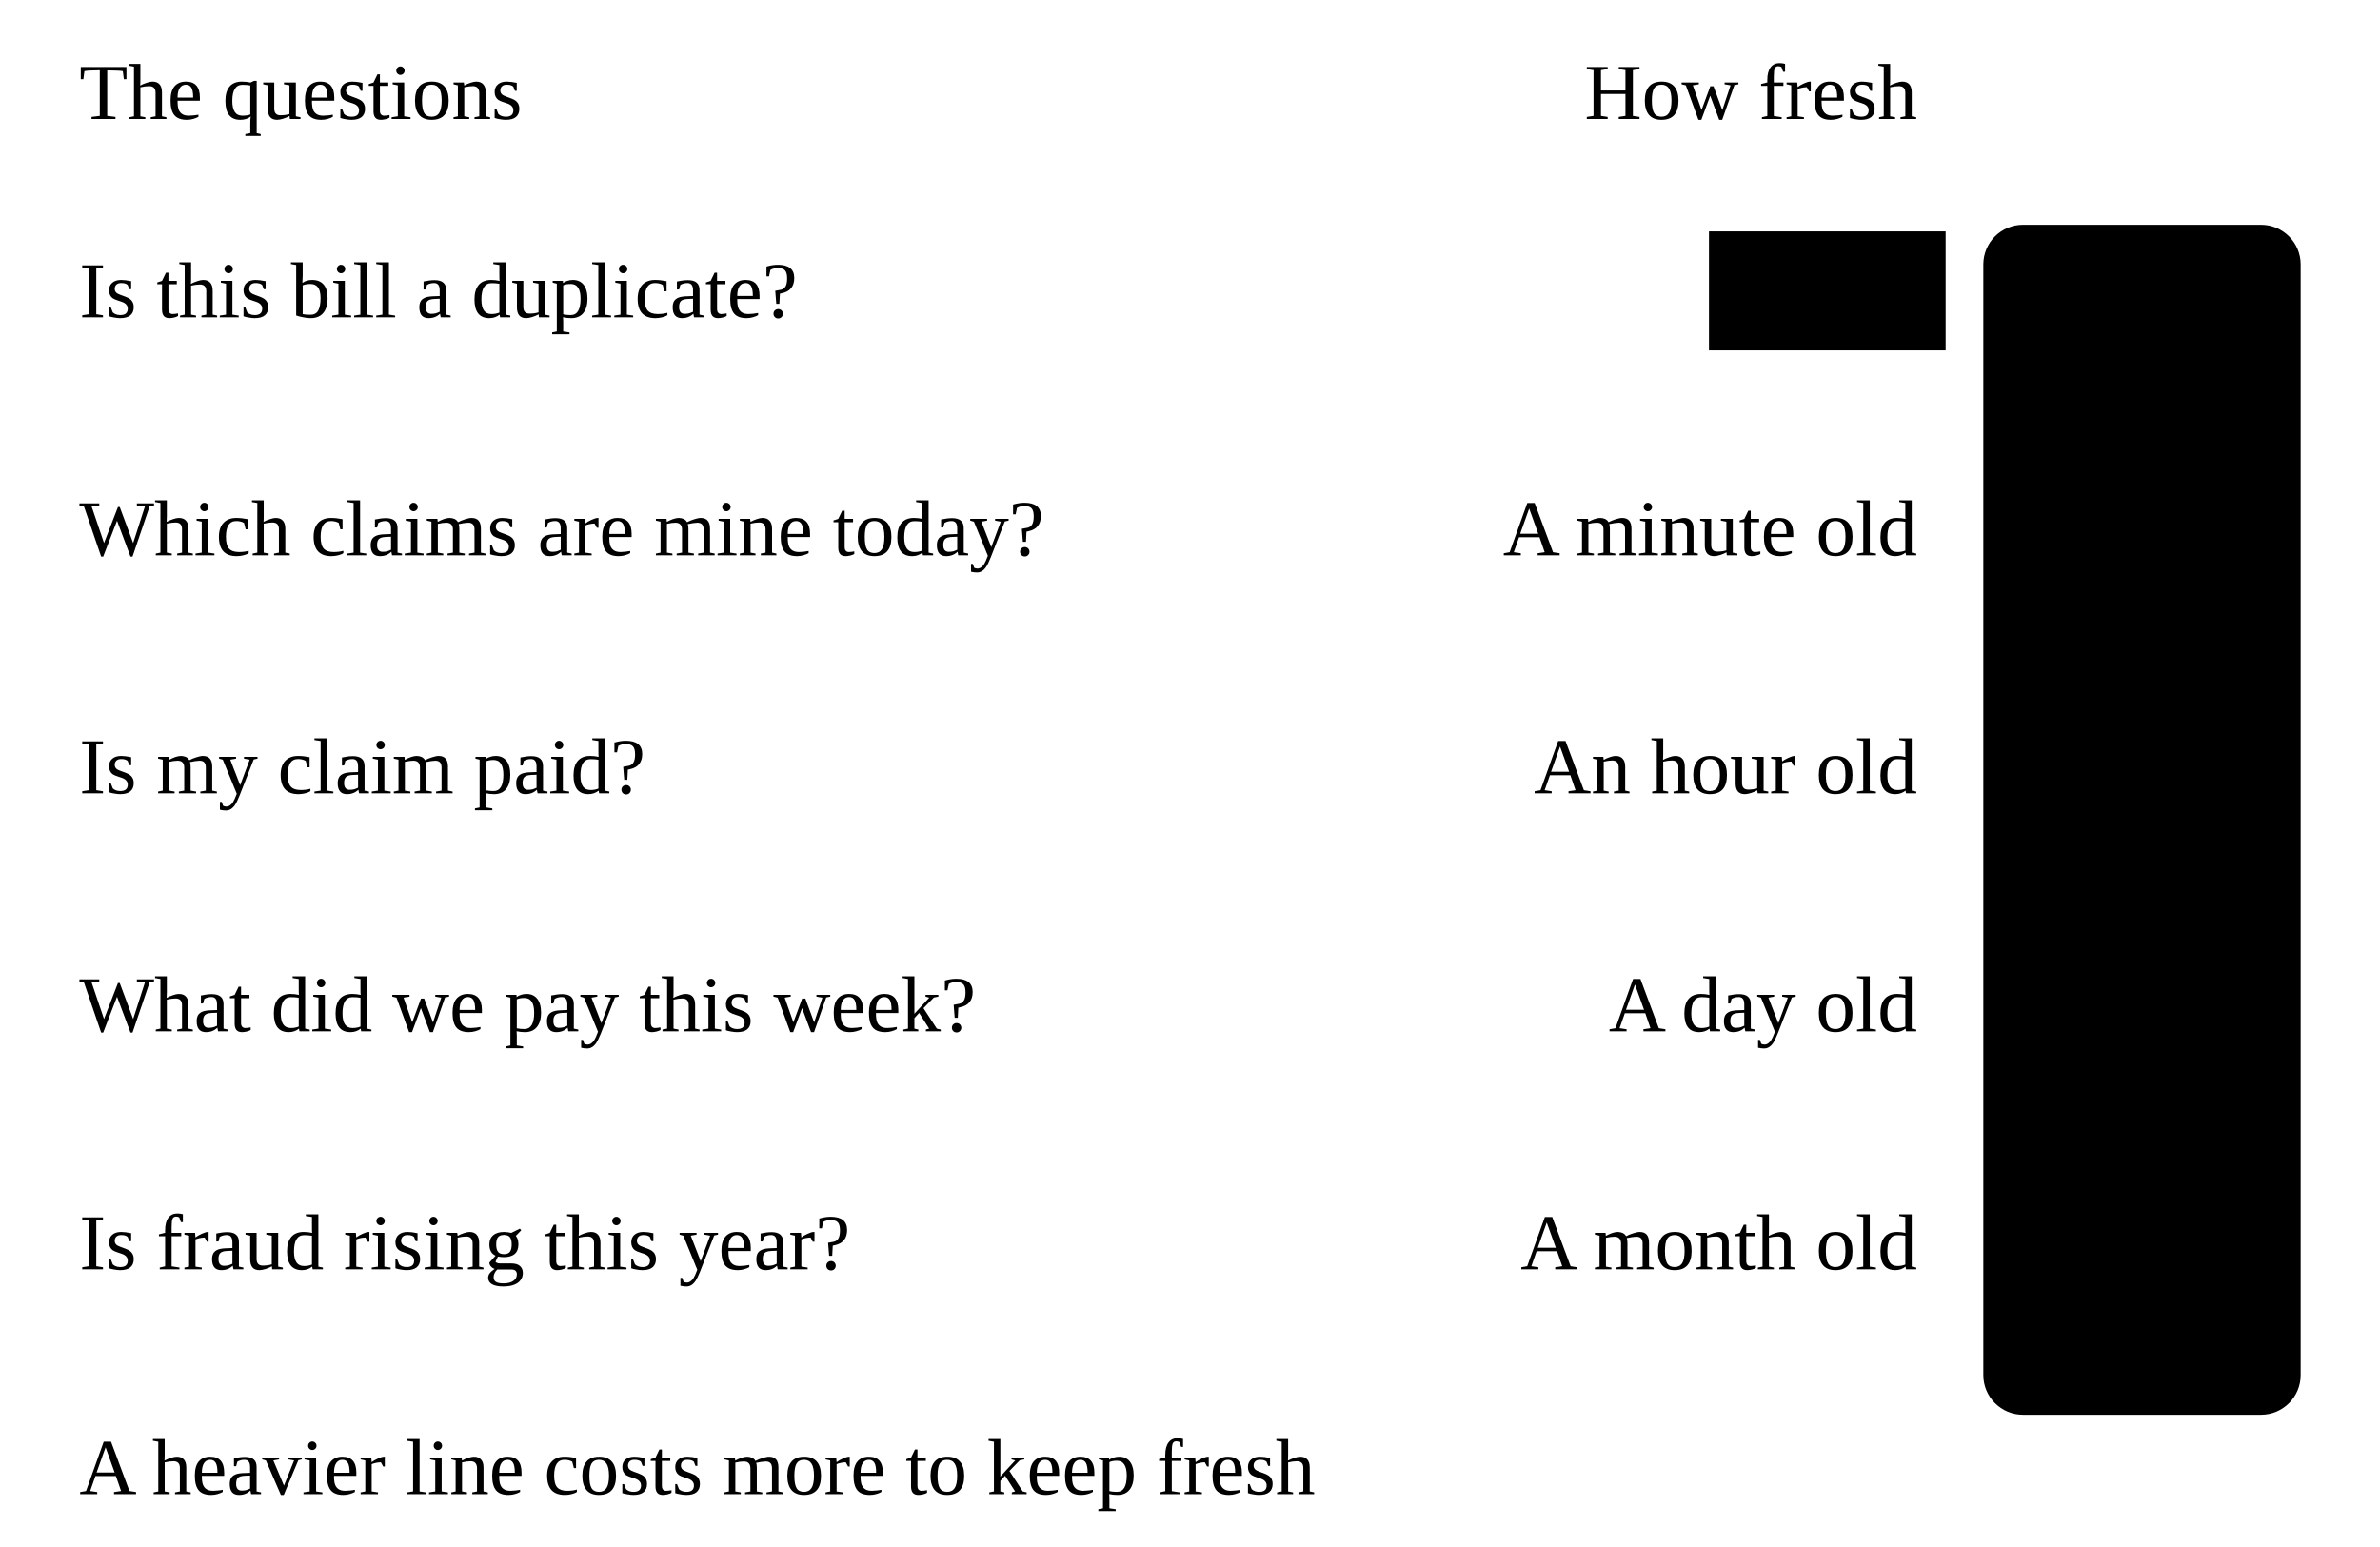
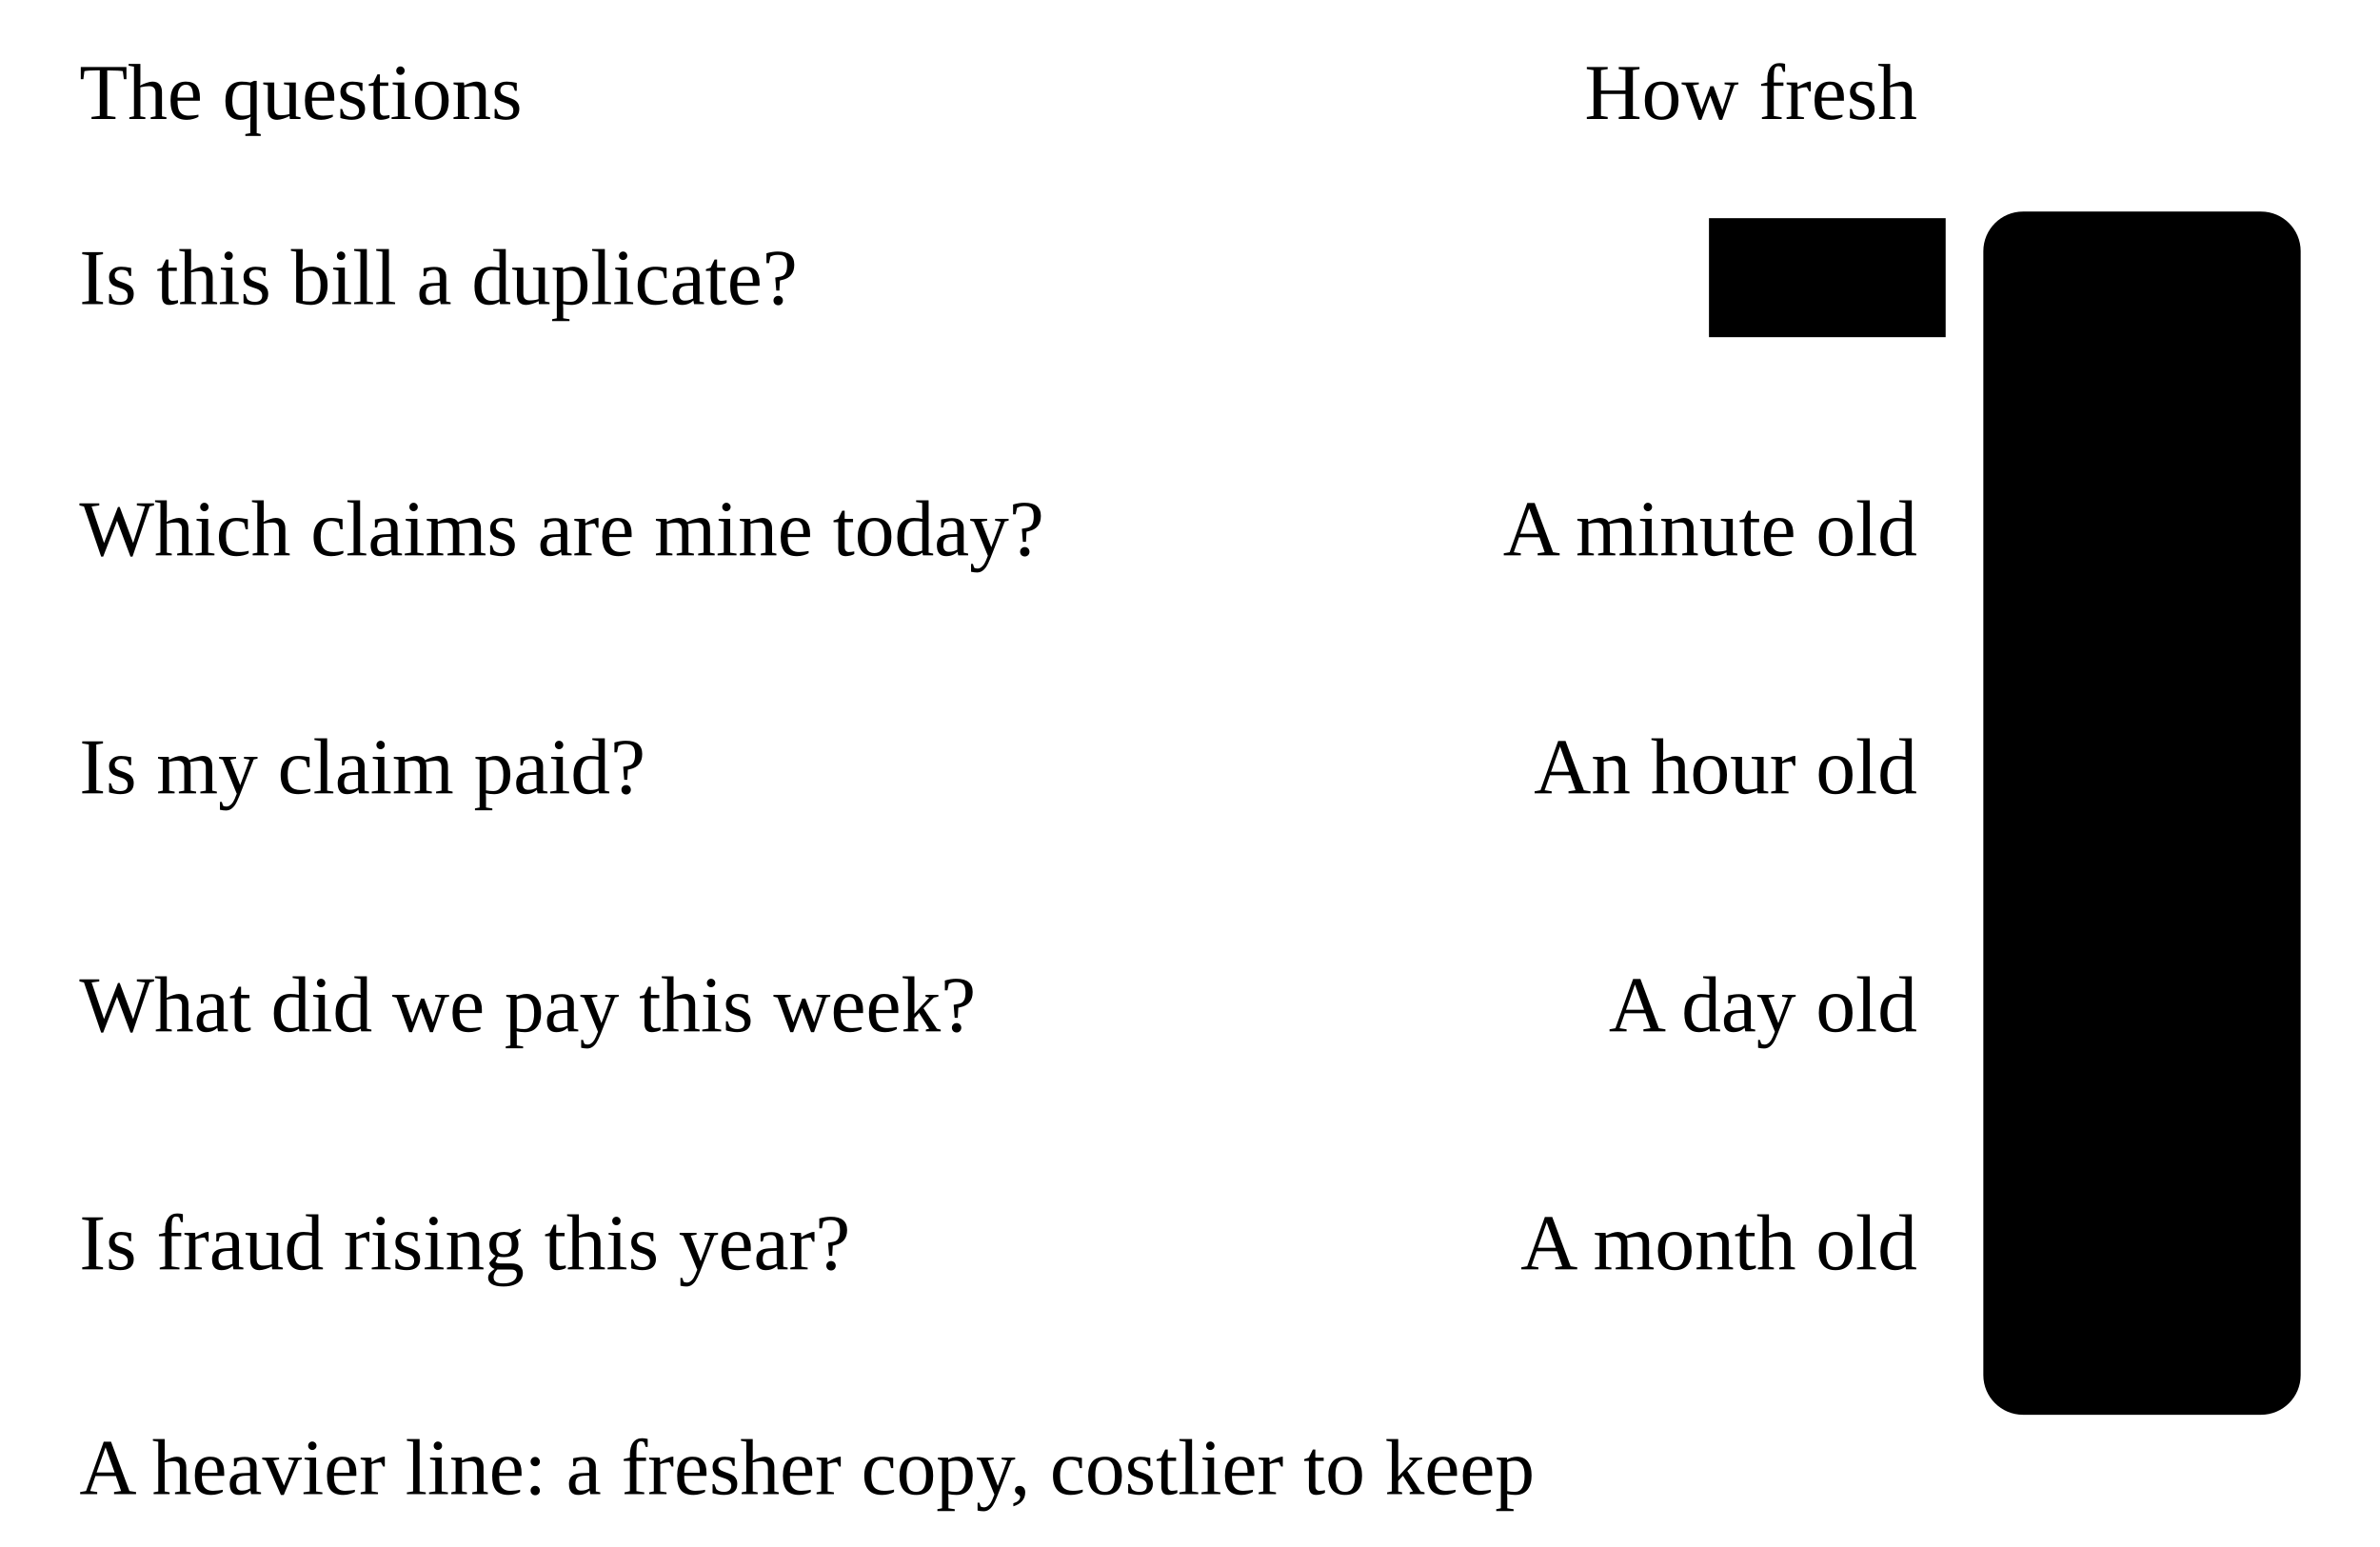
<svg xmlns="http://www.w3.org/2000/svg" class="fig" viewBox="0 0 360 234" role="img" aria-labelledby="fig-access-title fig-access-desc">
  <text class="fig-label" x="12" y="18">The questions</text>
  <text class="fig-label" x="290" y="18" text-anchor="end">How fresh</text>
-   <rect class="fig-pipe" x="300" y="34" width="48" height="180" rx="6" />
+   <rect class="fig-pipe" x="300" y="32" width="48" height="182" rx="6" />
  <text class="fig-label" x="324" y="121" text-anchor="middle">The</text>
  <text class="fig-label" x="324" y="136" text-anchor="middle">data</text>
-   <rect class="fig-mark" x="258.5" y="35" width="35.8" height="18" />
-   <text class="fig-item" x="12" y="48">Is this bill a duplicate?</text>
-   <text class="fig-label fig-on-mark" x="290" y="48" text-anchor="end">Now</text>
+   <rect class="fig-mark" x="258.5" y="33" width="35.8" height="18" />
+   <text class="fig-item" x="12" y="46">Is this bill a duplicate?</text>
+   <text class="fig-label fig-on-mark" x="290" y="46" text-anchor="end">Now</text>
  <path class="fig-axis fig-ramp-5" d="M15,59 L295.25,59" />
  <text class="fig-item" x="12" y="84">Which claims are mine today?</text>
  <text class="fig-item" x="290" y="84" text-anchor="end">A minute old</text>
  <path class="fig-axis fig-ramp-4" d="M14,95 L296.5,95" />
  <text class="fig-item" x="12" y="120">Is my claim paid?</text>
  <text class="fig-item" x="290" y="120" text-anchor="end">An hour old</text>
  <path class="fig-axis fig-ramp-3" d="M14,131 L297.5,131" />
  <text class="fig-item" x="12" y="156">What did we pay this week?</text>
  <text class="fig-item" x="290" y="156" text-anchor="end">A day old</text>
  <path class="fig-axis fig-ramp-2" d="M13,167 L298.25,167" />
  <text class="fig-item" x="12" y="192">Is fraud rising this year?</text>
  <text class="fig-item" x="290" y="192" text-anchor="end">A month old</text>
  <path class="fig-axis fig-ramp-1" d="M13,203 L298.75,203" />
-   <text class="fig-note" x="12" y="226">A heavier line costs more to keep fresh</text>
+   <text class="fig-note" x="12" y="226">A heavier line: a fresher copy, costlier to keep</text>
</svg>
